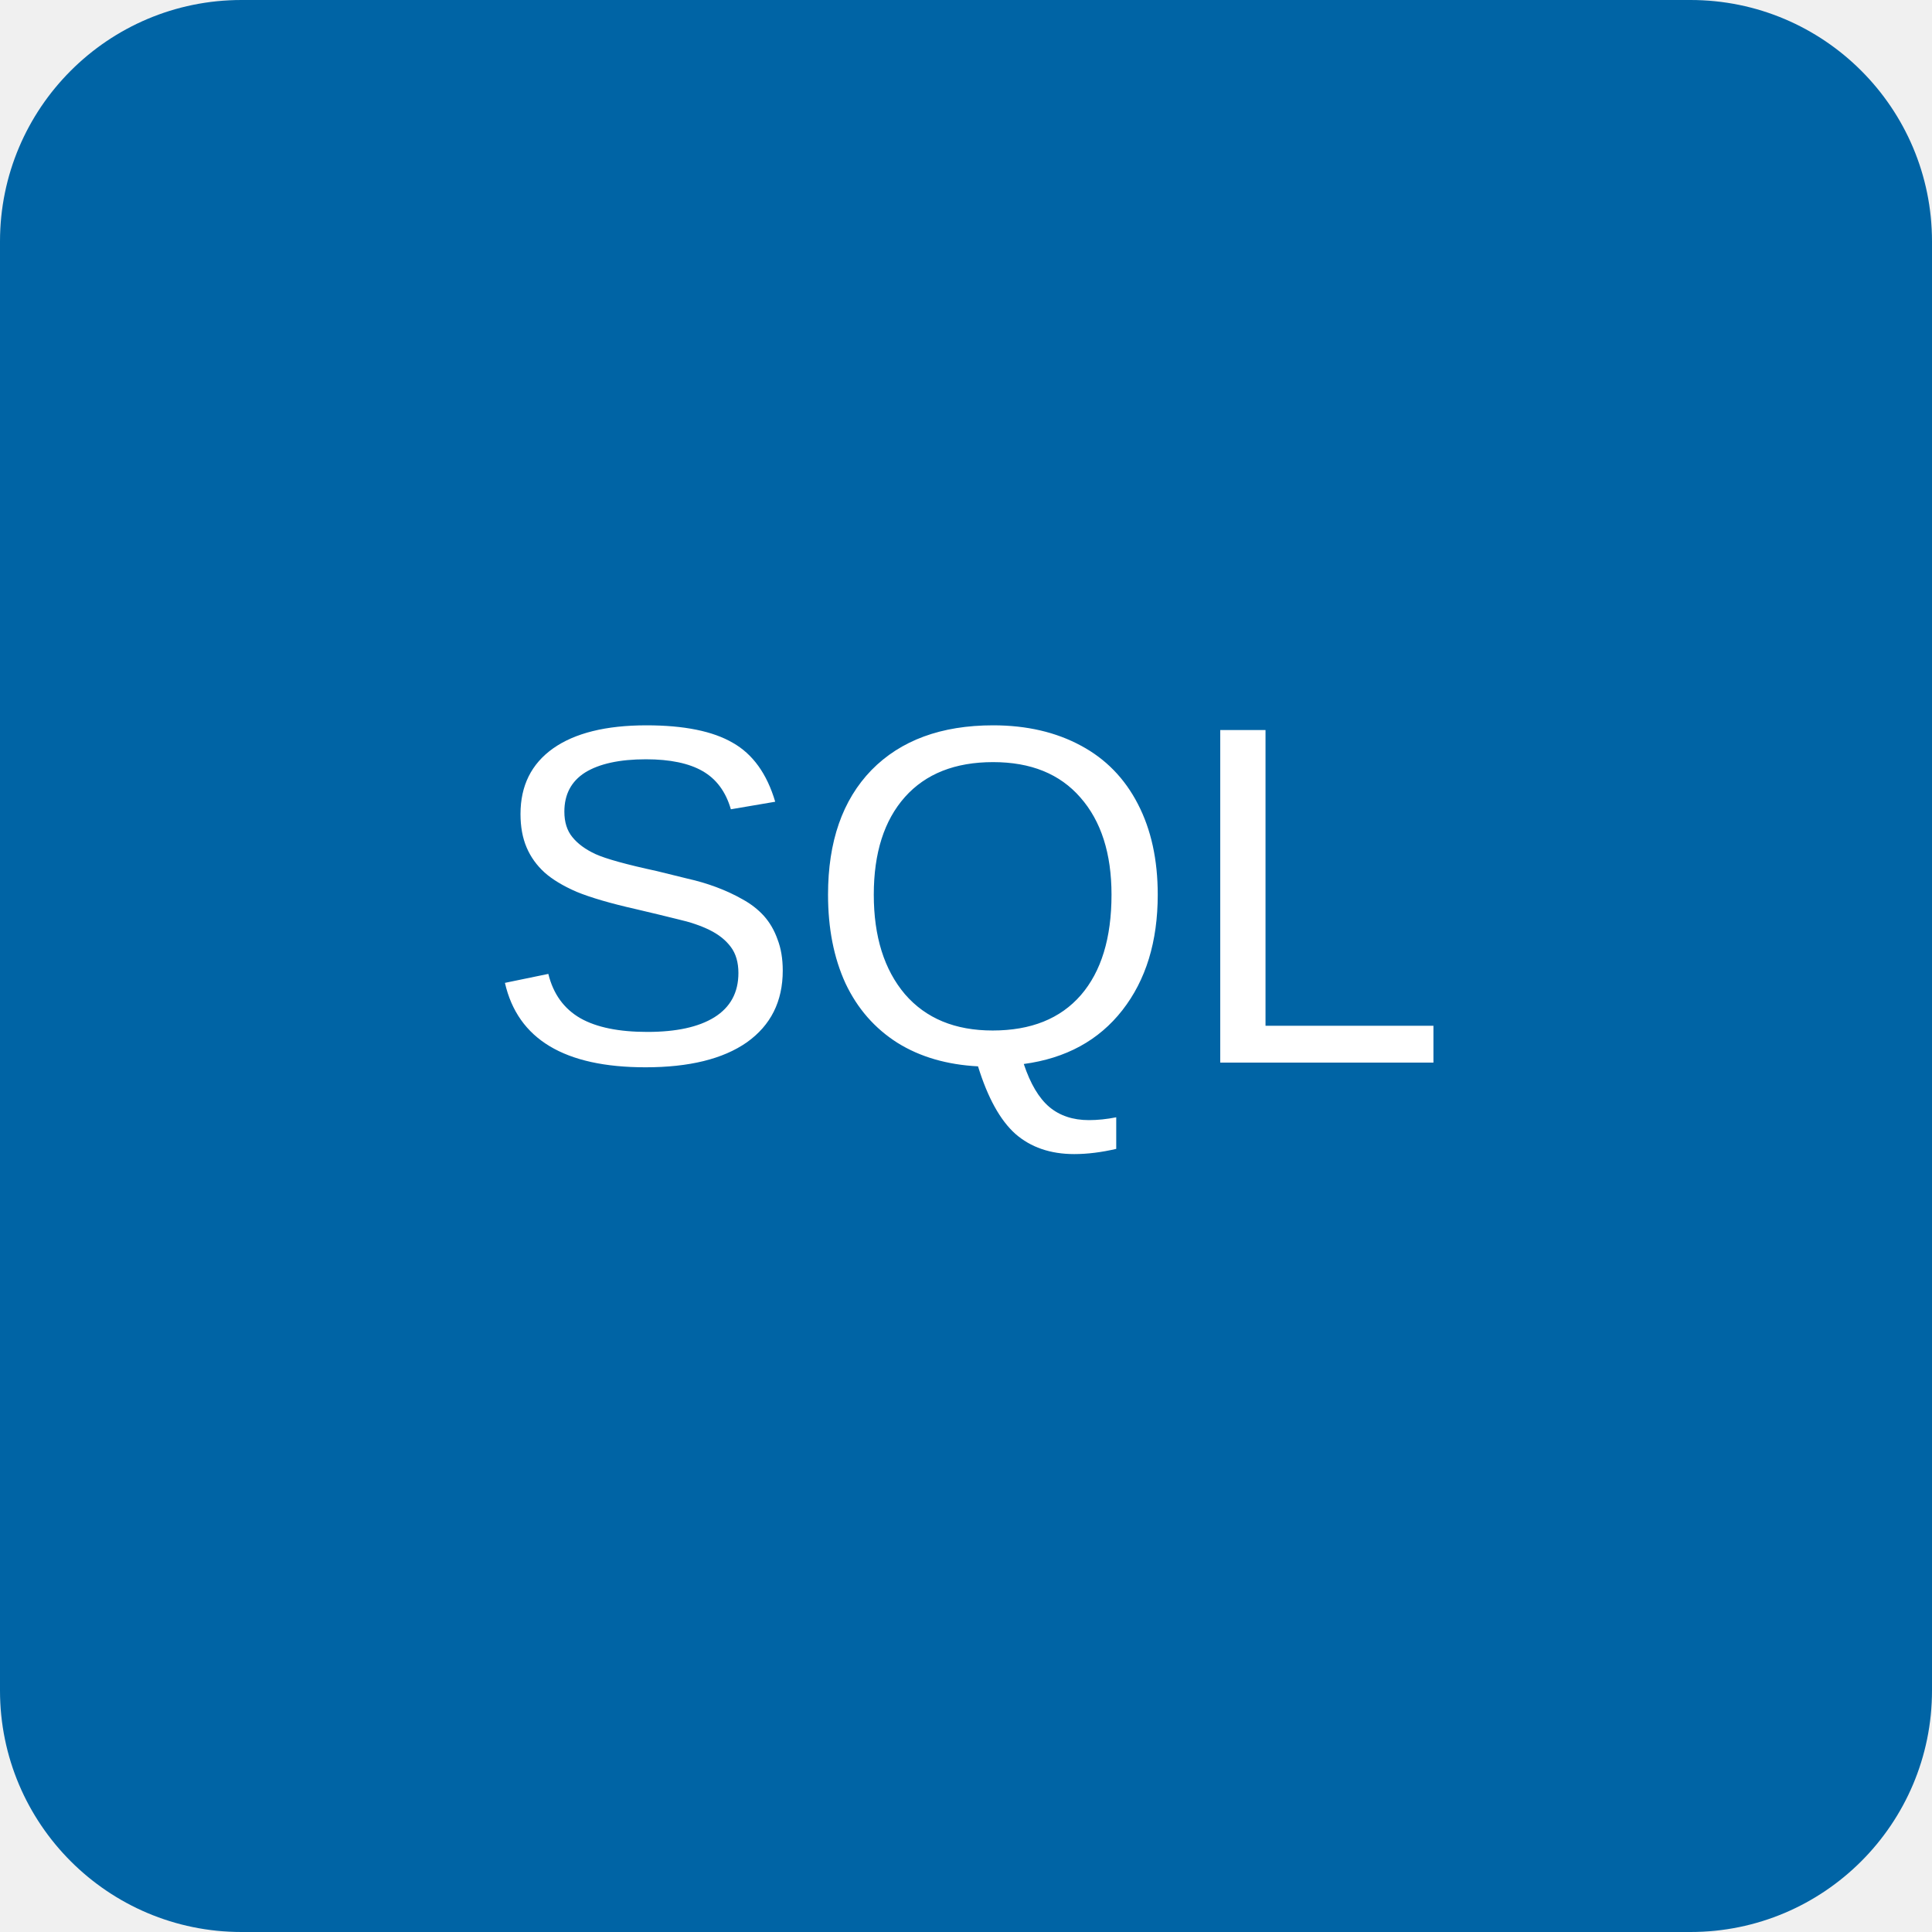
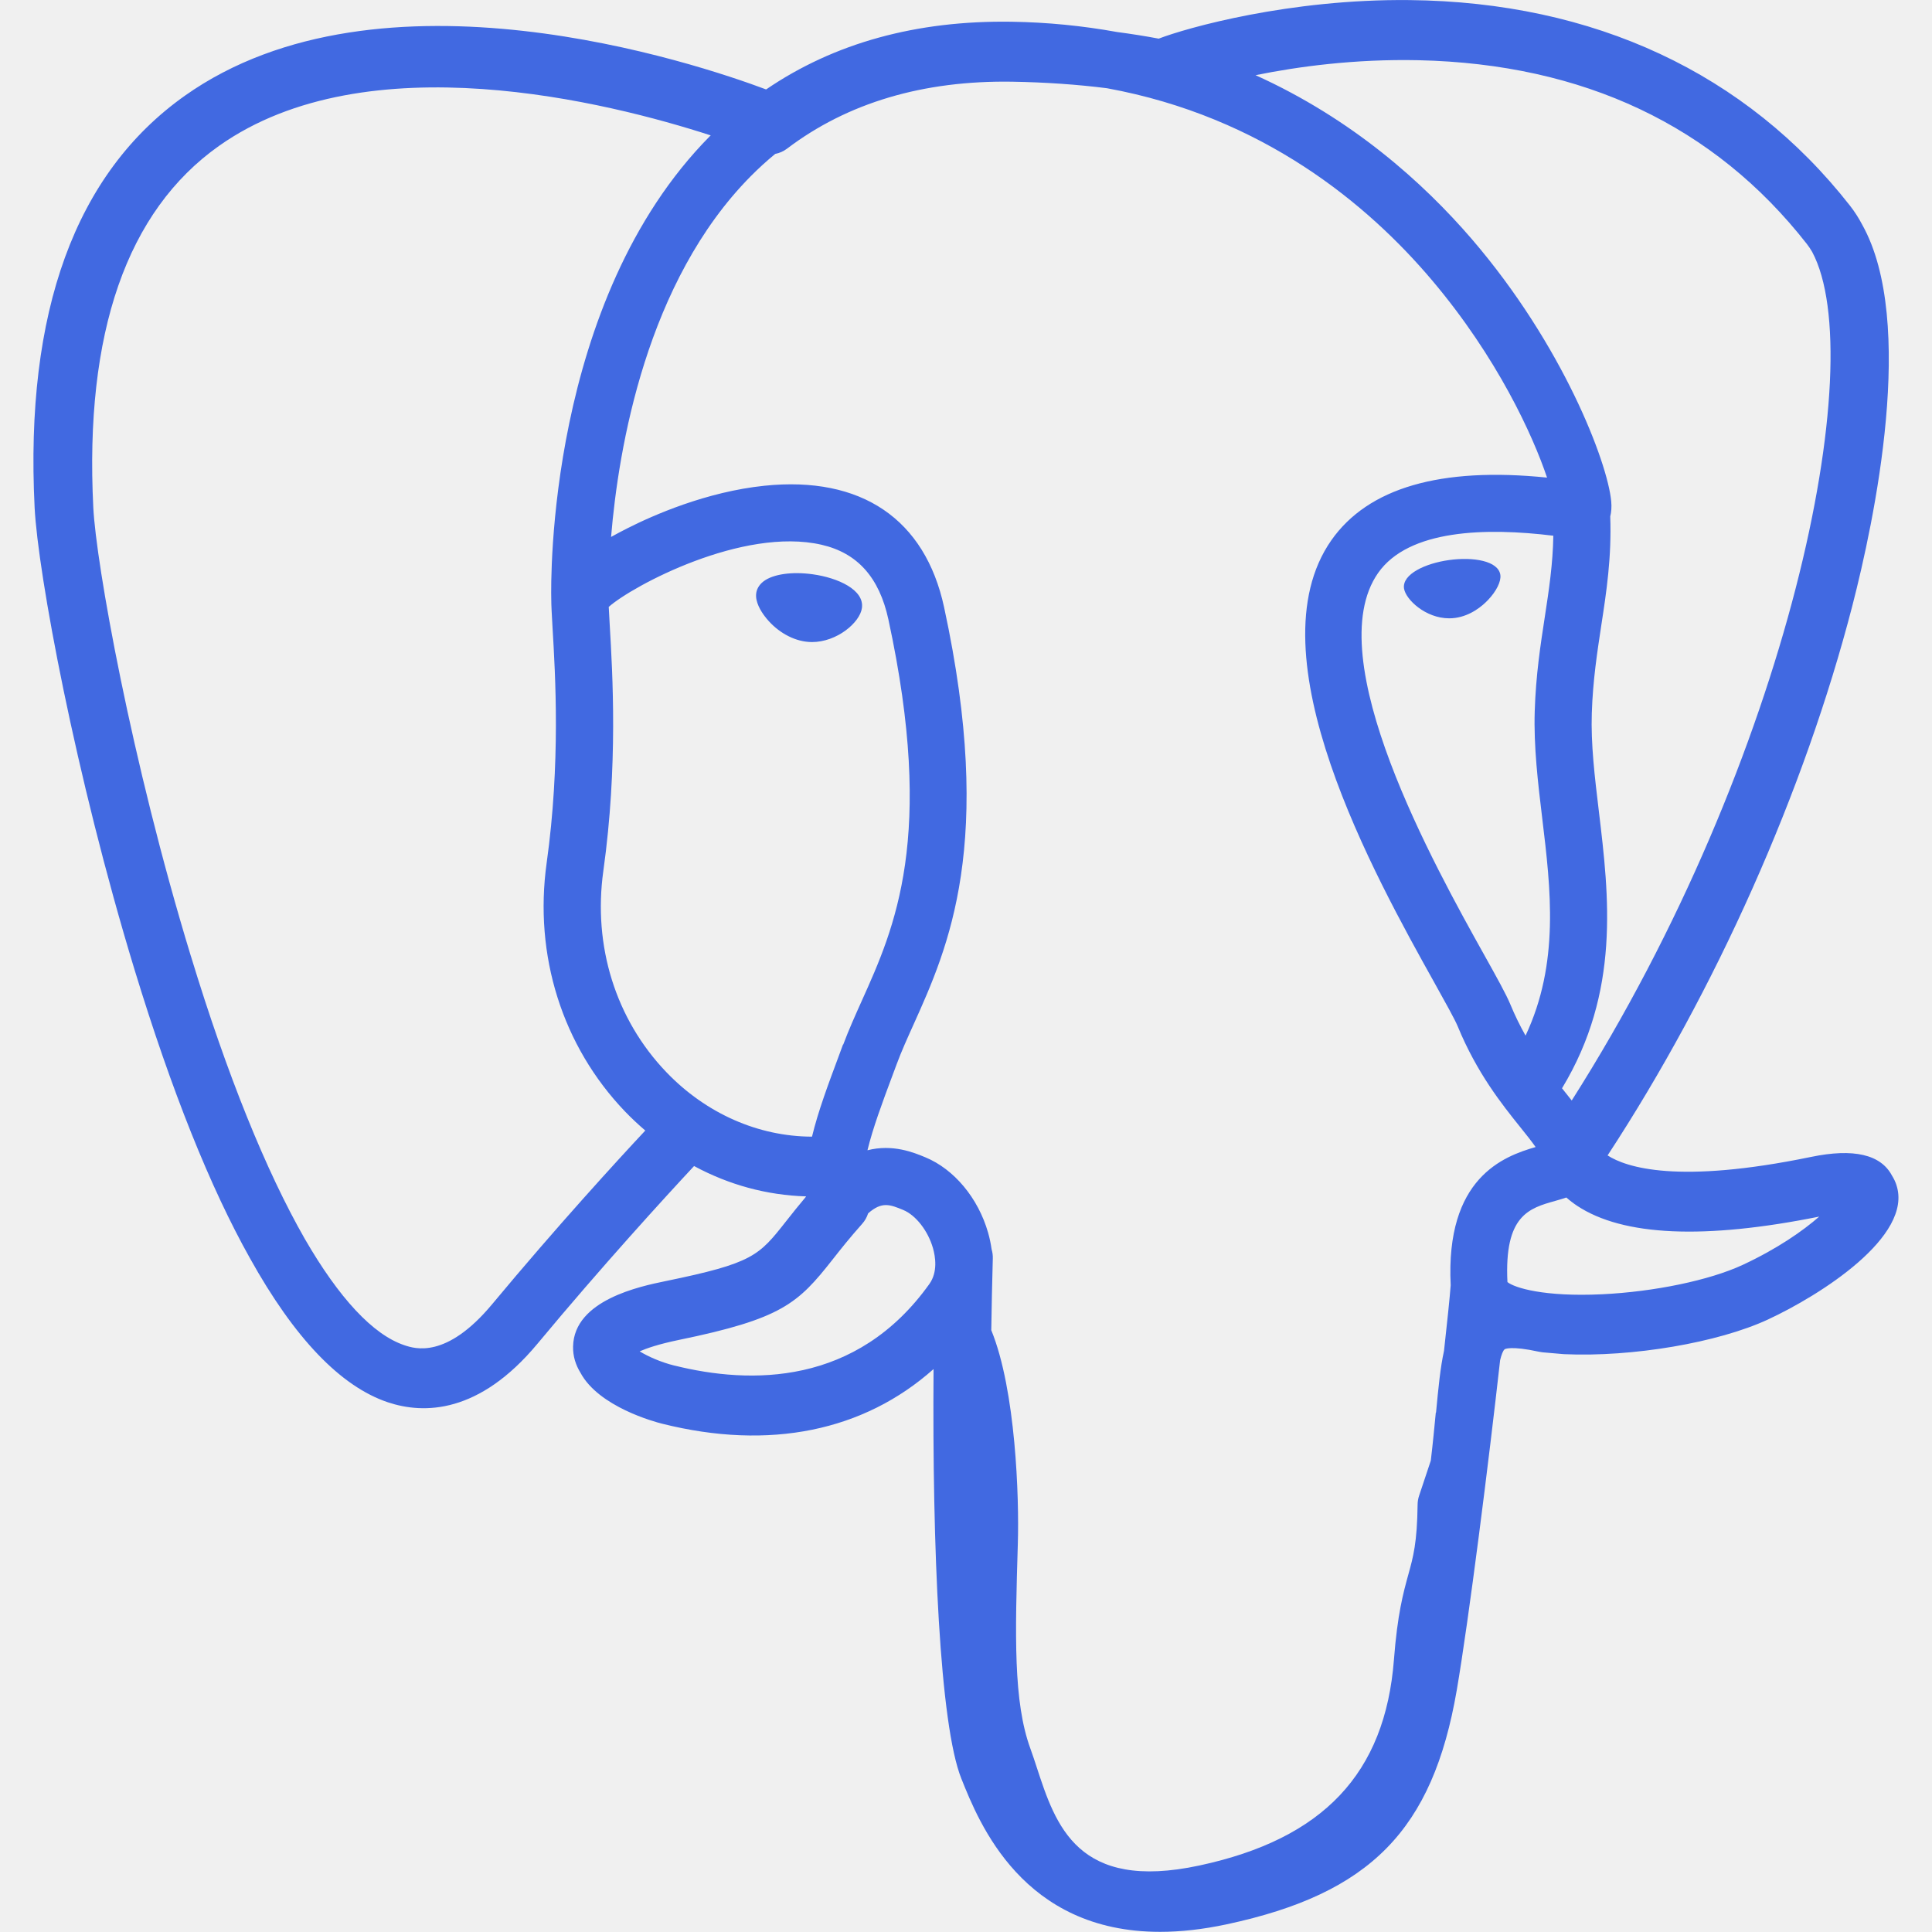
- <svg xmlns="http://www.w3.org/2000/svg" viewBox="0 0 64 64">
-   <rect rx="8" width="64" height="64" fill="#0064A5" />
-   <text x="50%" y="55%" font-size="16" font-family="Arial" fill="#fff" text-anchor="middle">SQL</text>
+ <svg xmlns="http://www.w3.org/2000/svg" fill="#4169E1" role="img" viewBox="0 0 24 24">
+   <path d="M23.559 14.723a.527.527 0 0 0-.056-.119c-.139-.263-.477-.342-1.007-.232-1.653.341-2.293.131-2.526-.019 1.342-2.048 2.445-4.522 3.041-6.83.271-1.051.798-3.524.122-4.732a1.564 1.564 0 0 0-.151-.235C21.693.909 19.801.025 17.51.001c-1.495-.016-2.771.346-3.116.479a9.449 9.449 0 0 0-.516-.082 8.044 8.044 0 0 0-1.311-.128c-1.182-.018-2.204.264-3.05.841-.857-.321-4.789-1.645-7.222.079C.936 2.153.309 3.873.43 6.304c.041.818.507 3.334 1.242 5.744.46 1.506.939 2.702 1.433 3.582.553.994 1.126 1.593 1.714 1.79.447.149 1.133.144 1.858-.728.801-.964 1.59-1.826 1.945-2.207.435.235.906.362 1.39.377a.057.057 0 0 0 0.0.004 11.031 11.031 0 0 0-.247.305c-.339.43-.409.52-1.5.744-.31.064-1.134.234-1.146.811-.003.122.033.231.092.327.227.423.922.61 1.015.633 1.335.334 2.504.092 3.371-.679-.017 2.231.077 4.417.345 5.087.221.553.762 1.905 2.469 1.904.251 0 .526-.029.83-.094 1.782-.382 2.556-1.17 2.855-2.906.15-.871.402-2.875.539-4.101.017-.07.036-.121.057-.136.001-.001.07-.047.427.031a.367.367 0 0 0 .044.007l.254.022.015.001c.847.038 1.911-.143 2.531-.431.644-.299 1.806-1.032 1.595-1.67zM2.371 11.877c-.744-2.436-1.178-4.885-1.212-5.572-.109-2.171.417-3.683 1.562-4.493 1.837-1.299 4.84-.541 6.108-.13-.003.003-.007.006-.01.009-2.024 2.044-1.976 5.536-1.971 5.75-0.0.082.007.199.016.359.035.587.1 1.68-.073 2.918-.161 1.15.194 2.276.973 3.089.081.084.165.163.252.237-.347.371-1.1 1.193-1.903 2.158-.568.682-.96.552-1.089.509-.392-.131-.813-.587-1.238-1.322-.48-.839-.964-2.032-1.415-3.513zm6.007 5.087c-.171-.043-.327-.113-.432-.177.089-.039.237-.09.483-.141 1.283-.264 1.482-.451 1.914-1.0.099-.126.212-.269.367-.443a.355.355 0 0 0 .074-.13c.171-.151.272-.11.437-.042.156.065.308.26.369.475.029.102.062.294-.045.444-.904 1.266-2.222 1.249-3.168 1.013zm2.094-3.988-.052.141c-.133.357-.257.688-.333 1.003-.667-.002-1.317-.287-1.81-.802-.628-.655-.913-1.566-.782-2.5.183-1.308.115-2.447.079-3.059-.005-.086-.009-.161-.012-.22.296-.262 1.666-.996 2.643-.772.446.102.718.406.831.928.585 2.704.077 3.831-.33 4.736-.084.187-.163.363-.231.545zm7.364 4.572c-.017.177-.036.376-.062.596l-.146.438a.355.355 0 0 0-.018.108c-.006.475-.054.649-.115.869-.063.229-.135.489-.179 1.058-.11 1.414-.878 2.227-2.417 2.557-1.516.325-1.784-.497-2.021-1.222a6.582 6.582 0 0 0-.077-.227c-.215-.586-.191-1.412-.157-2.555.017-.561-.025-1.901-.33-2.646.004-.293.011-.591.019-.892a.353.353 0 0 0-.015-.113 1.493 1.493 0 0 0-.044-.208c-.123-.428-.421-.787-.78-.935-.142-.059-.404-.167-.718-.087.067-.276.183-.588.309-.925l.053-.142c.059-.16.134-.326.213-.501.426-.948 1.011-2.245.377-5.177-.237-1.098-1.03-1.634-2.232-1.51-.721.075-1.38.365-1.709.532a5.672 5.672 0 0 0-.196.104c.092-1.106.439-3.174 1.736-4.482a4.031 4.031 0 0 1 .303-.276.353.353 0 0 0 .145-.064c.752-.571 1.694-.851 2.802-.833.409.007.802.034 1.174.081 1.939.354 3.244 1.447 4.036 2.383.814.962 1.255 1.931 1.431 2.454-1.323-.135-2.223.127-2.68.779-.993 1.419.543 4.173 1.281 5.496.135.243.252.452.289.541.24.583.551.971.779 1.255.07.087.137.171.189.245-.401.116-1.121.383-1.055 1.717-.012.156-.042.447-.083.815-.046.208-.07.46-.099.766zm.89-1.621c-.041-.832.269-.918.597-1.01a2.857 2.857 0 0 0 .135-.041 1.202 1.202 0 0 0 .134.103c.57.377 1.582.421 3.007.134-.202.177-.519.399-.953.601-.41.19-1.096.333-1.747.364-.72.034-1.086-.081-1.172-.151zm.57-9.271c-.006.351-.054.669-.105 1.002-.055.358-.112.727-.126 1.176-.014.437.04.891.093 1.33.107.887.216 1.8-.207 2.701a3.527 3.527 0 0 1-.188-.386c-.053-.128-.167-.333-.325-.616-.616-1.104-2.057-3.69-1.319-4.745.38-.543 1.341-.566 2.178-.463zm.228 7.014a12.376 12.376 0 0 0-.085-.107l-.035-.044c.726-1.2.584-2.386.458-3.438-.052-.432-.101-.84-.088-1.223.013-.406.067-.754.118-1.091.064-.415.129-.844.111-1.351.013-.053.019-.116.012-.19-.046-.485-.6-1.938-1.729-3.253-.608-.707-1.49-1.497-2.689-2.039.525-.107 1.233-.203 2.024-.186 2.051.046 3.675.814 4.824 2.282a.908.908 0 0 1 .067.1c.723 1.356-.276 6.275-2.987 10.54zm-8.817-6.116c-.025.179-.309.422-.621.422a.582.582 0 0 1-.081-.006c-.187-.026-.377-.144-.506-.316-.046-.06-.12-.178-.105-.284.005-.04.026-.099.092-.149.118-.089.352-.123.61-.087.316.044.643.194.611.419zm7.931-.411c.011.079-.049.201-.153.31-.068.072-.212.196-.408.223a.546.546 0 0 1-.075.005c-.293 0-.541-.234-.561-.372-.024-.176.264-.311.561-.352.297-.041.611.009.636.185z" />
</svg>
